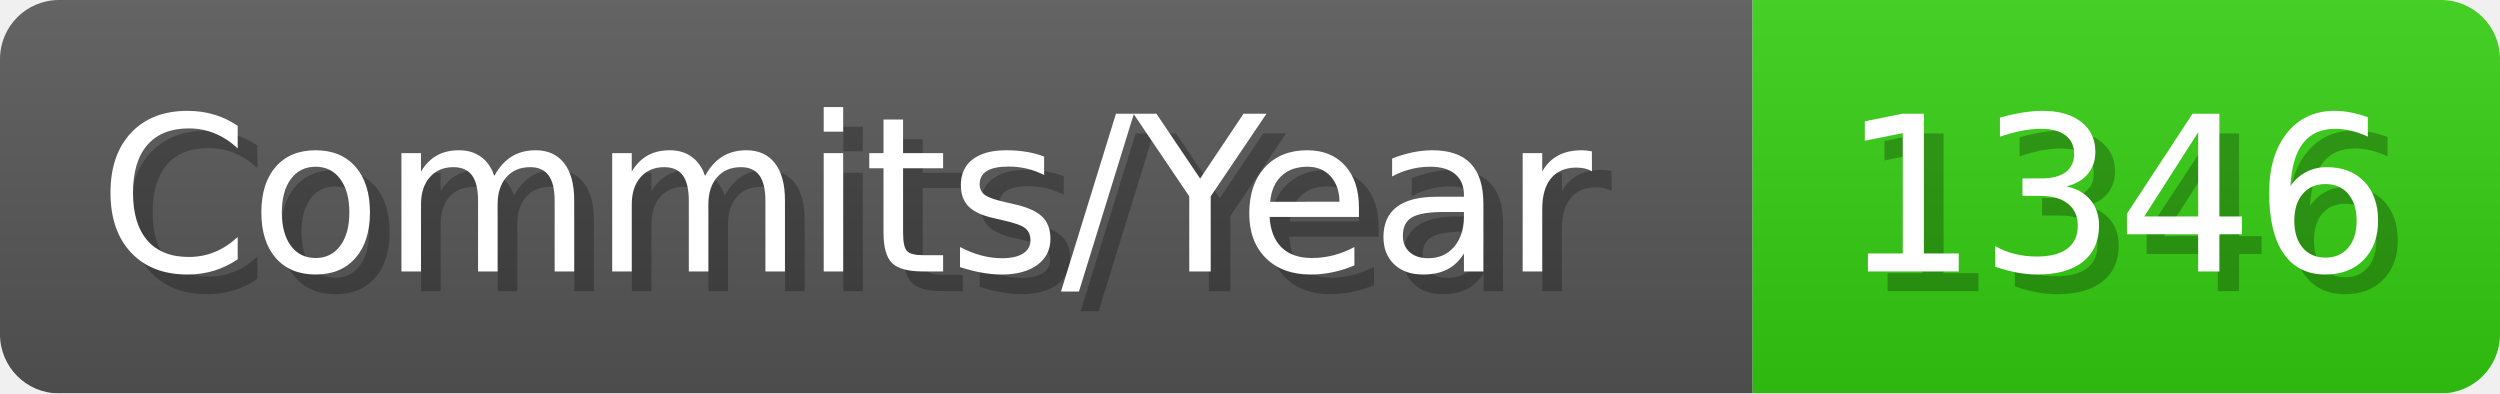
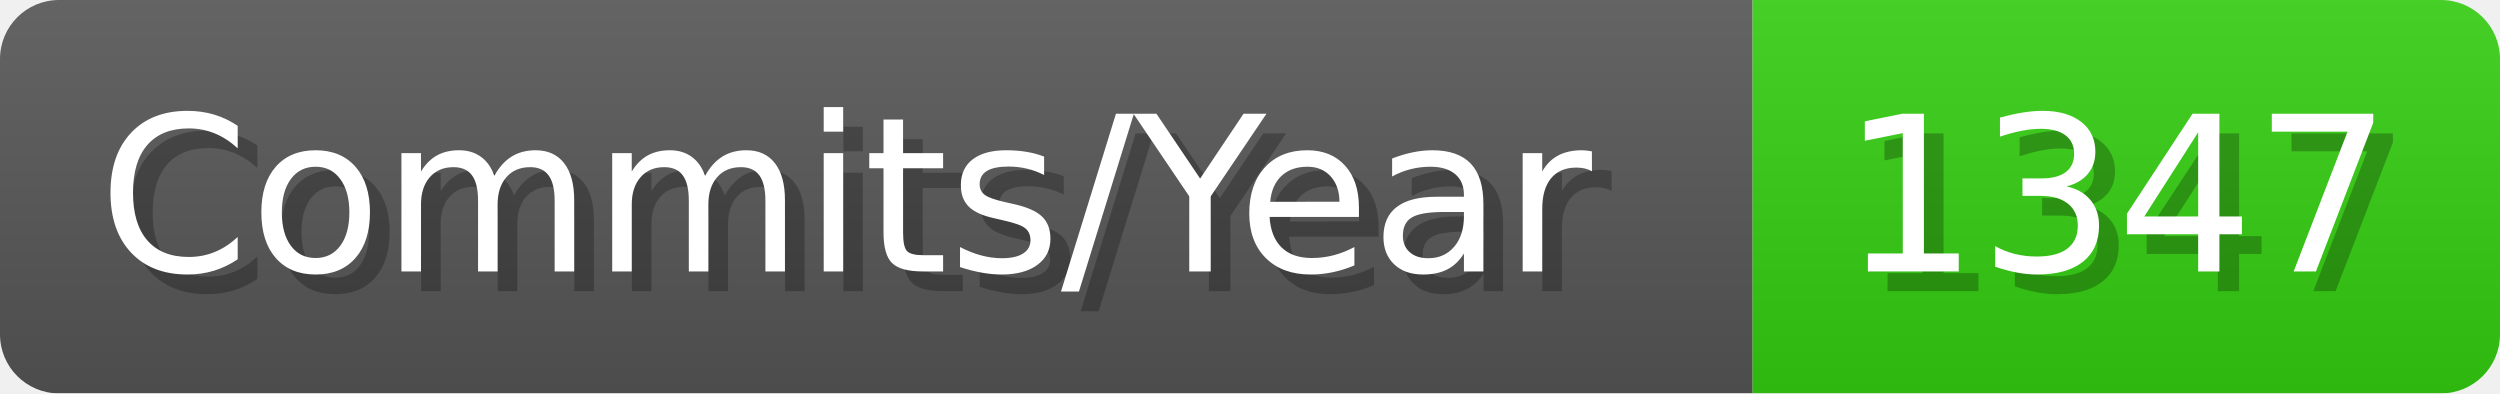
- <svg xmlns="http://www.w3.org/2000/svg" width="127.1" height="20" viewBox="0 0 1271 200" role="img" aria-label="Commits/Year: 1346">
+ <svg xmlns="http://www.w3.org/2000/svg" width="127.1" height="20" viewBox="0 0 1271 200" role="img" aria-label="Commits/Year: 1347">
  <linearGradient id="aUPdi" x2="0" y2="100%">
    <stop offset="0" stop-opacity=".1" stop-color="#EEE" />
    <stop offset="1" stop-opacity=".1" />
  </linearGradient>
  <mask id="WfAiQ">
    <rect width="1271" height="200" rx="30" fill="#FFF" />
  </mask>
  <g mask="url(#WfAiQ)">
    <rect width="891" height="200" fill="#555" />
    <rect width="380" height="200" fill="#3C1" x="891" />
    <rect width="1271" height="200" fill="url(#aUPdi)" />
  </g>
  <g aria-hidden="true" fill="#fff" text-anchor="start" font-family="Verdana,DejaVu Sans,sans-serif" font-size="110">
    <text x="60" y="148" textLength="791" fill="#000" opacity="0.25">Commits/Year</text>
    <text x="50" y="138" textLength="791">Commits/Year</text>
-     <text x="946" y="148" textLength="280" fill="#000" opacity="0.25">1346</text>
-     <text x="936" y="138" textLength="280">1346</text>
+     <text x="946" y="148" textLength="280" fill="#000" opacity="0.25">1347</text>
+     <text x="936" y="138" textLength="280">1347</text>
  </g>
</svg>
